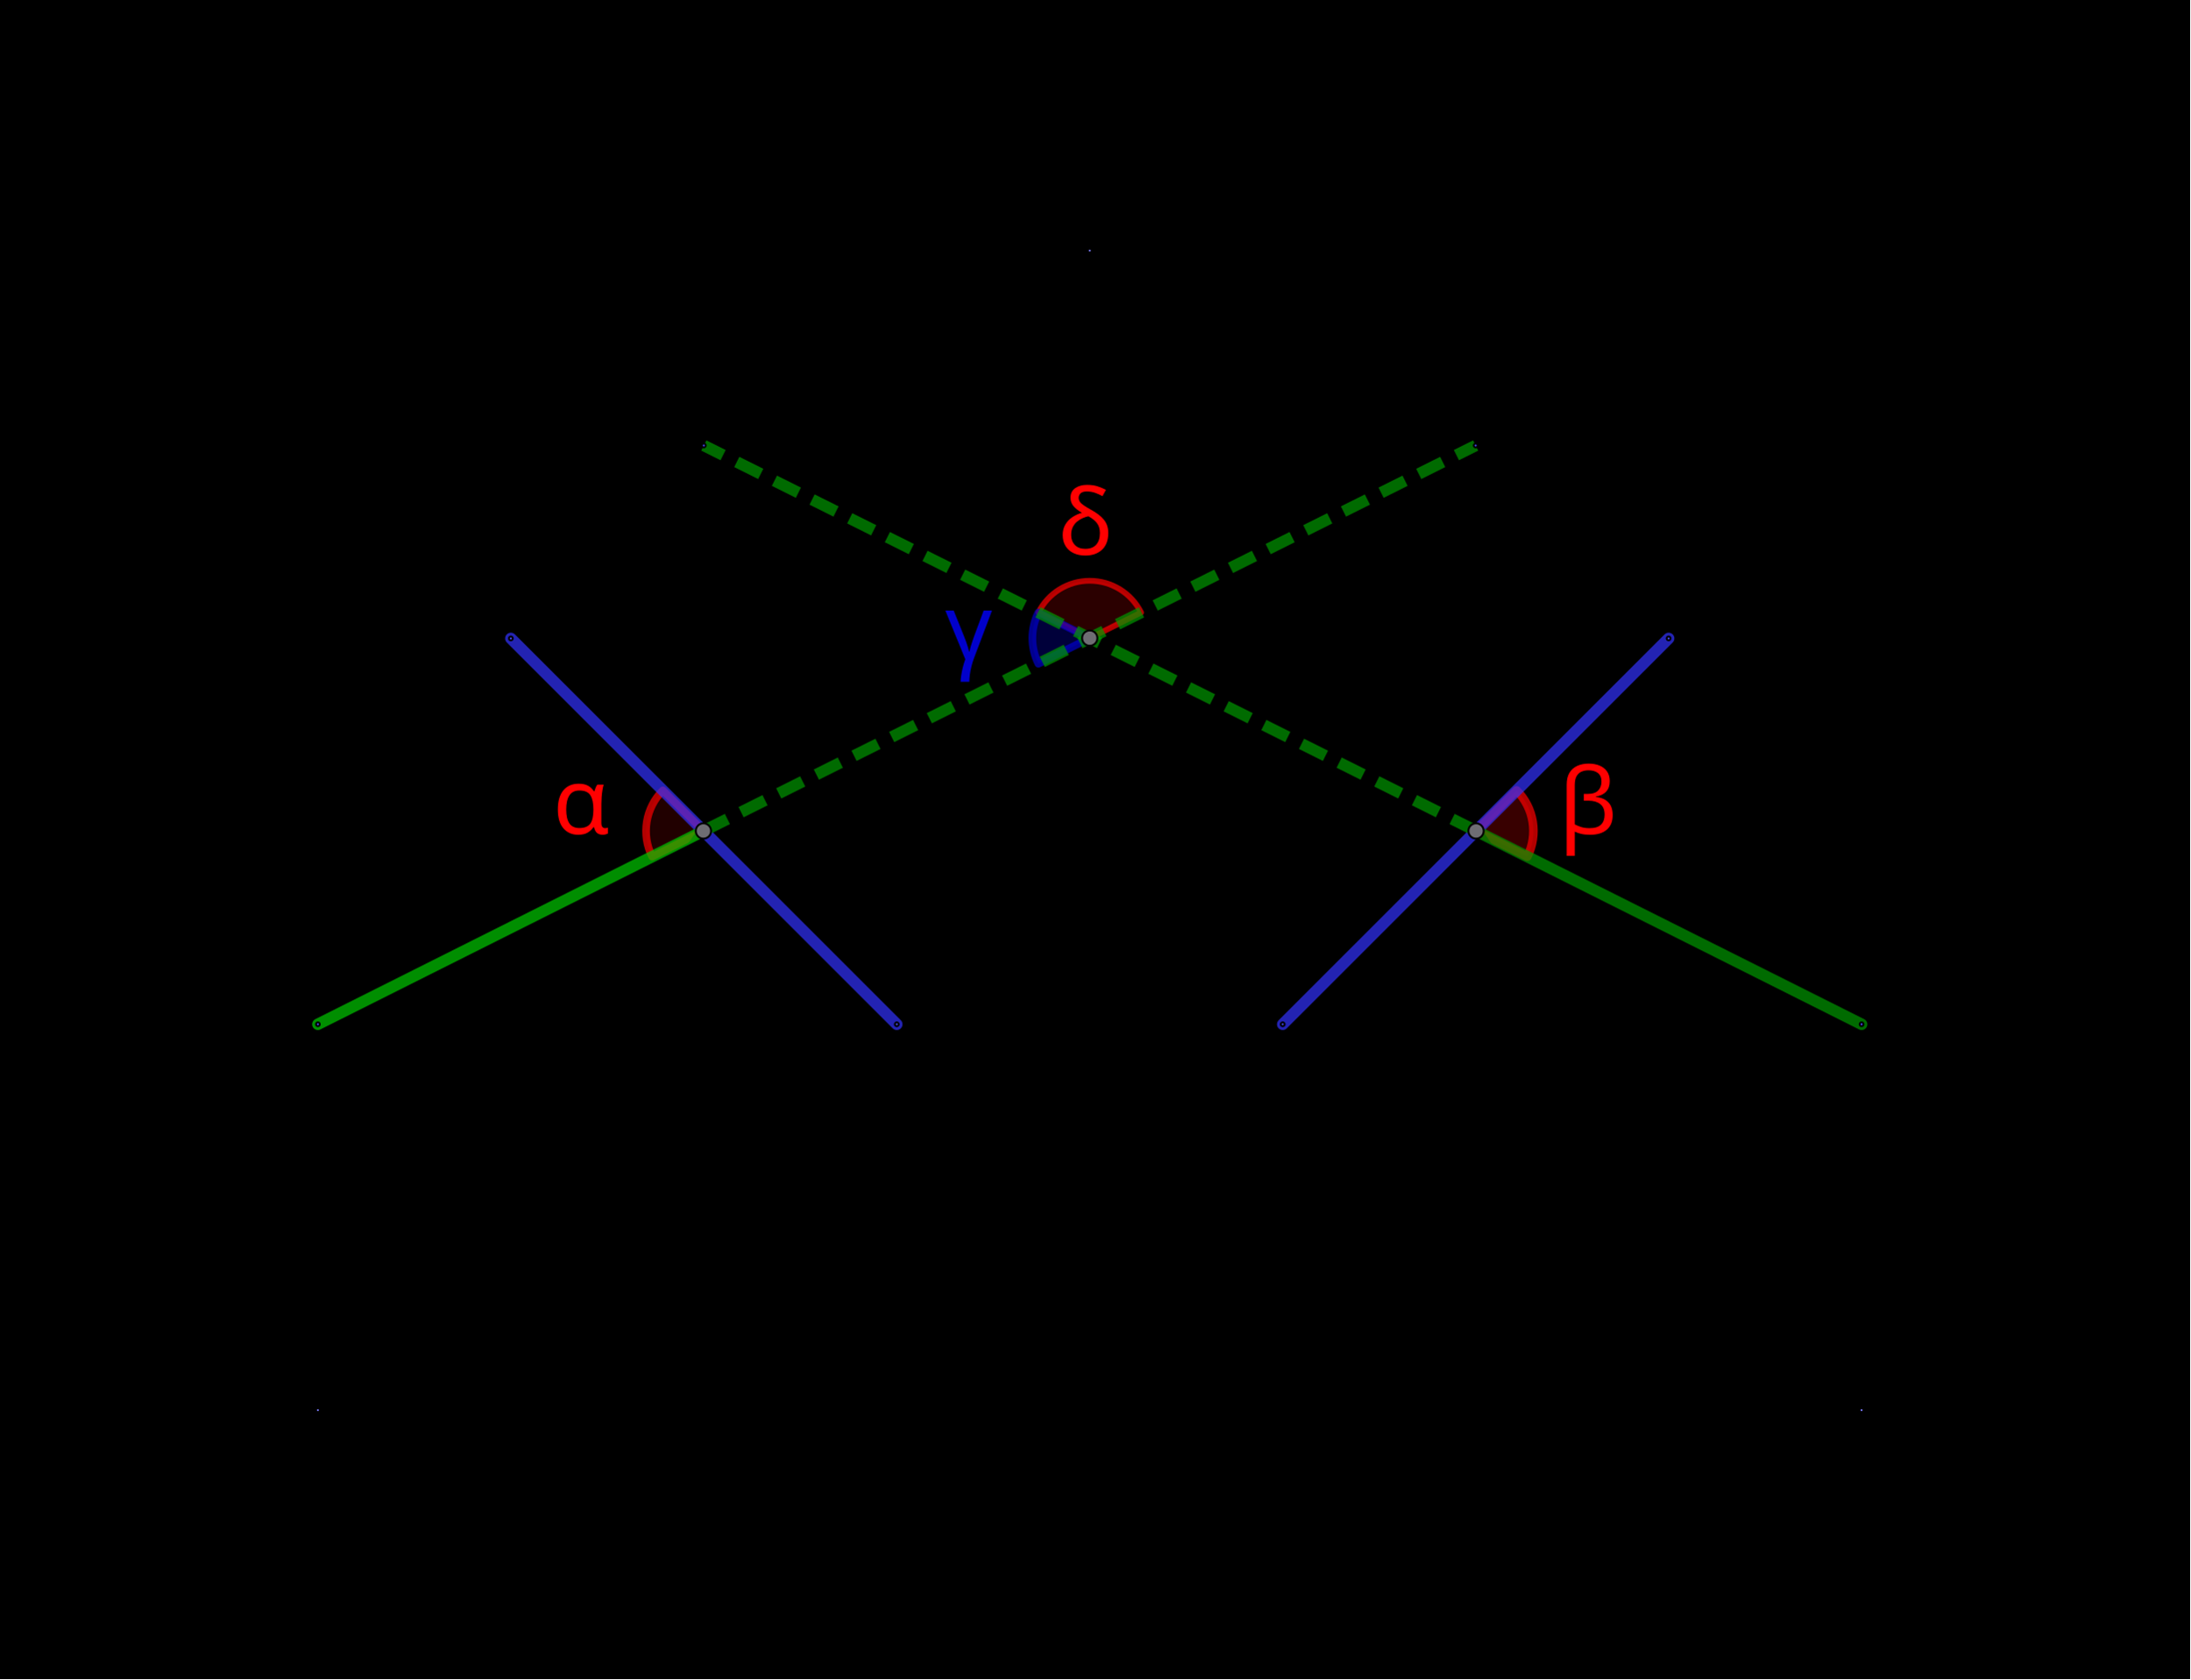
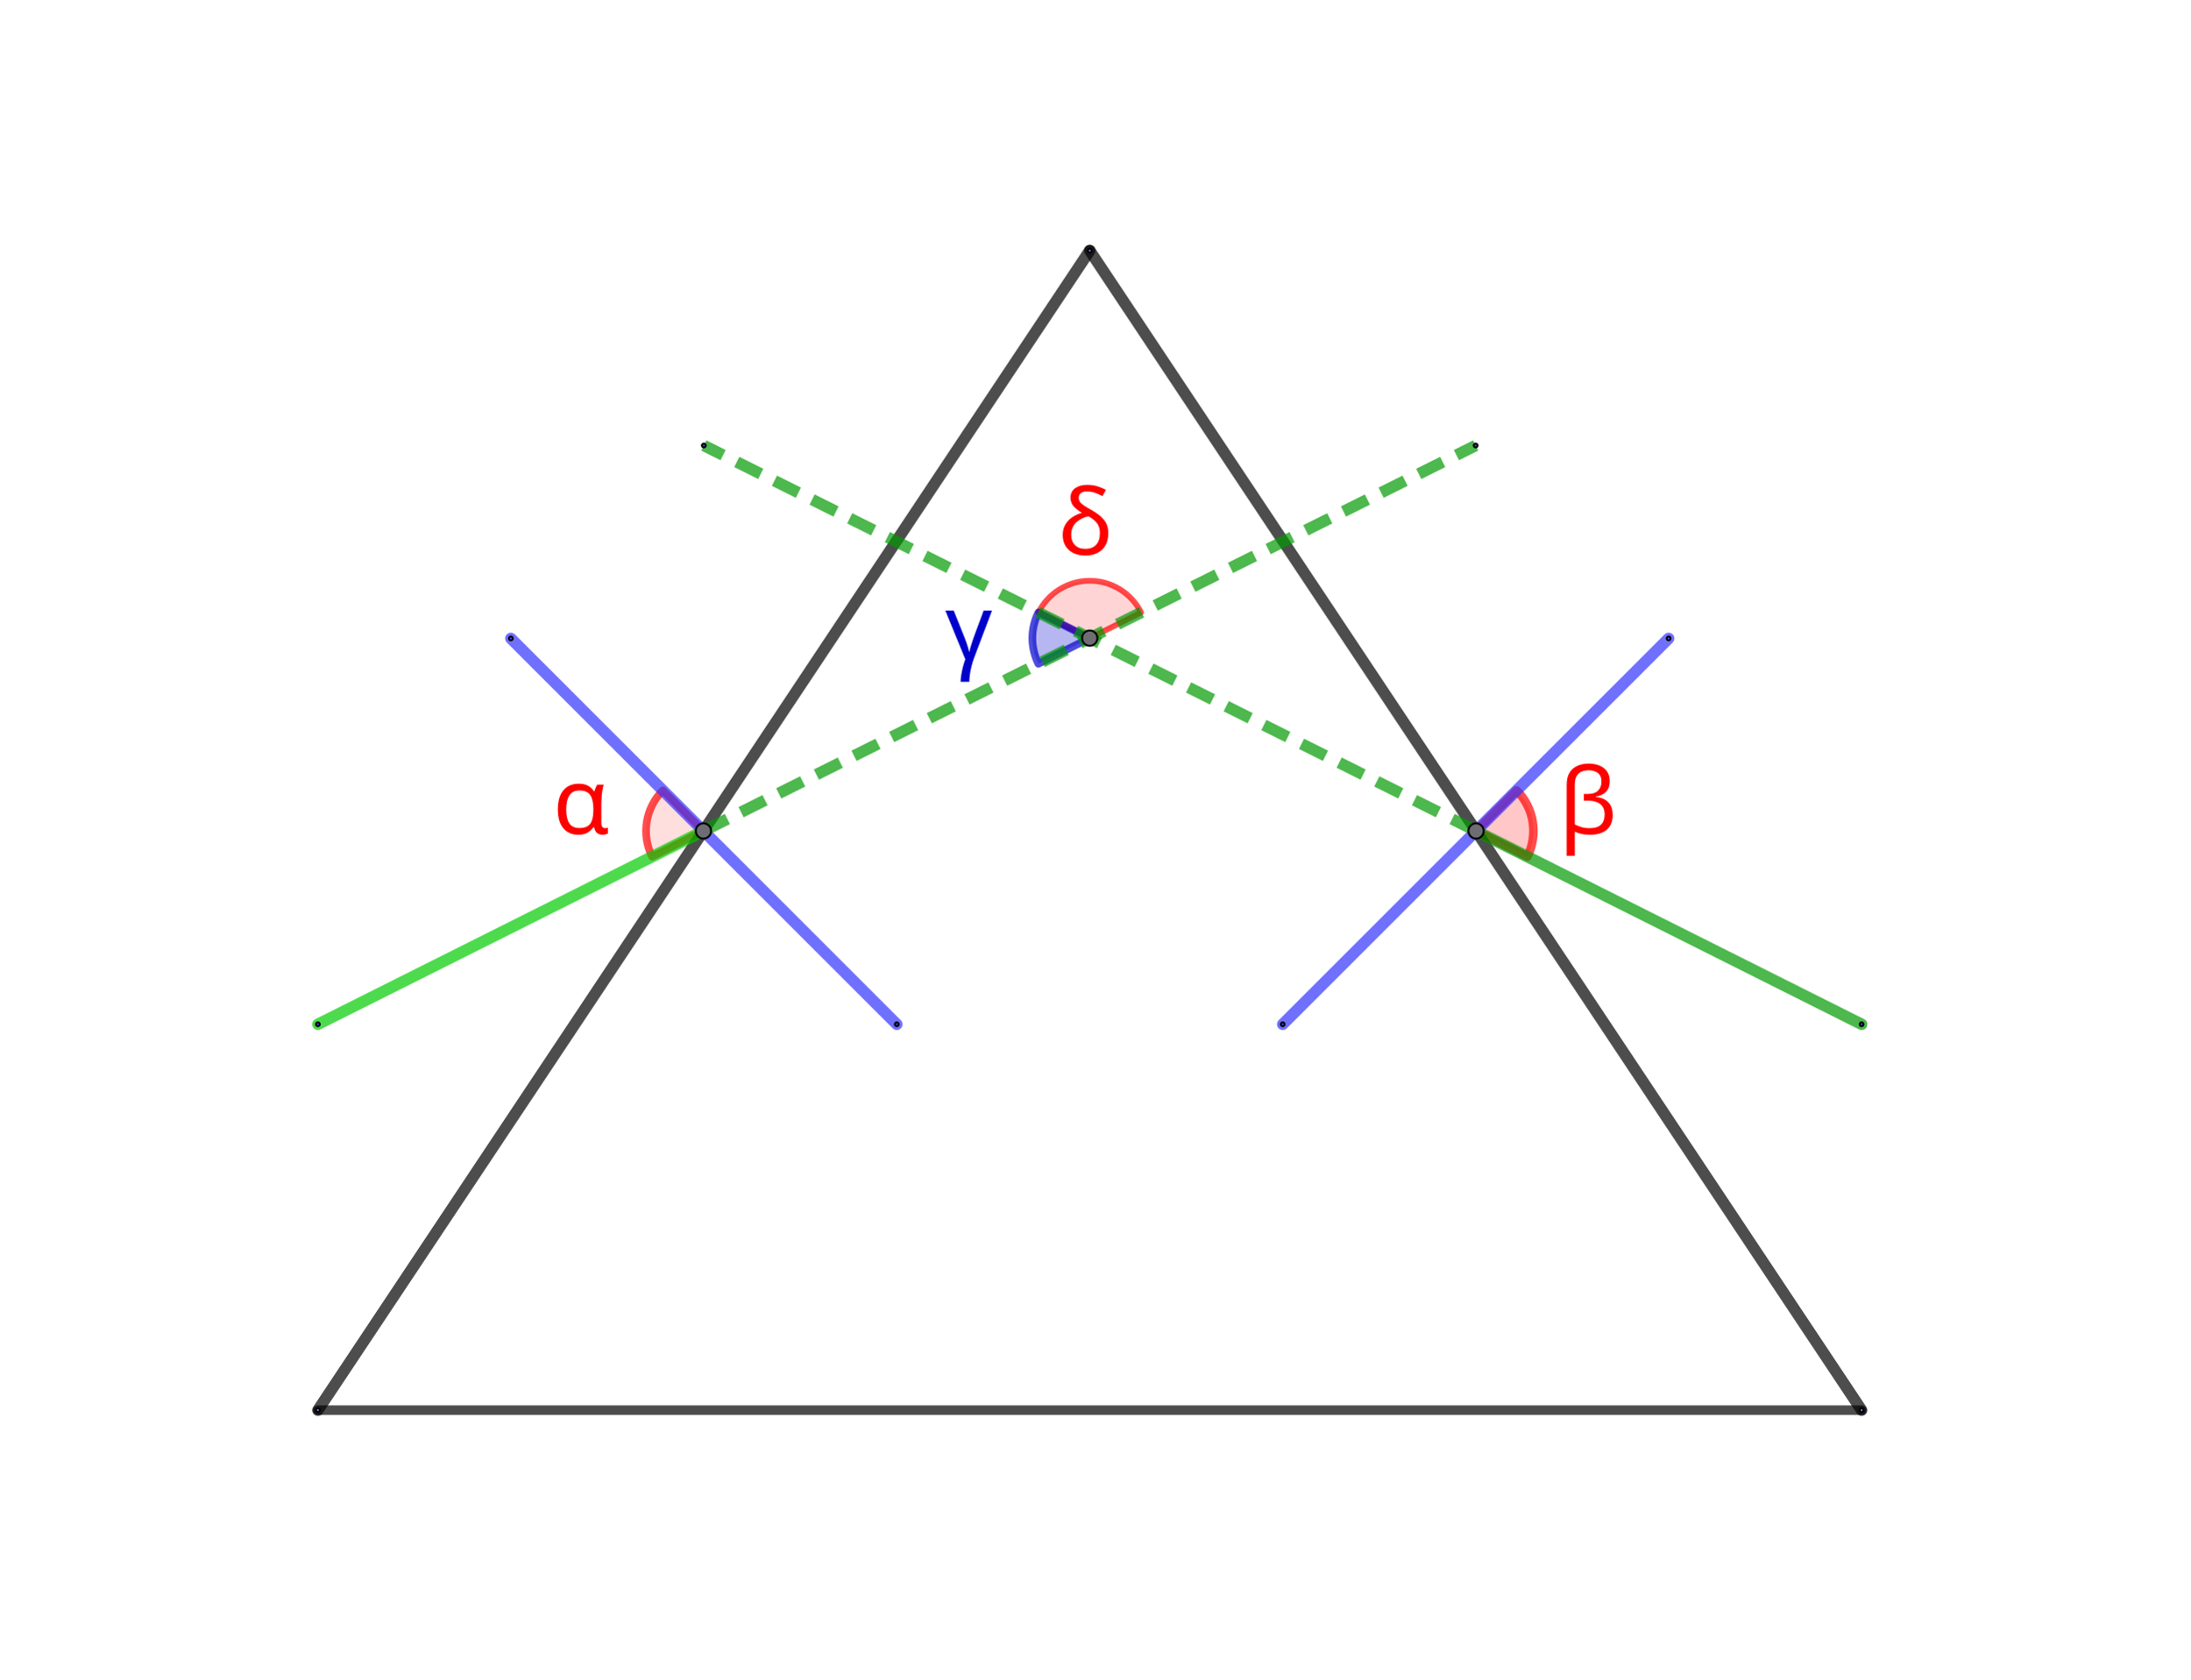
<svg xmlns="http://www.w3.org/2000/svg" version="1.1" width="1145" height="878">
  <defs>
    <clipPath id="JibJLbVTxANA">
      <path fill="none" stroke="none" d=" M 0 0 L 1145 0 L 1145 878 L 0 878 L 0 0 Z" />
    </clipPath>
  </defs>
  <g transform="scale(1,1)" clip-path="url(#JibJLbVTxANA)">
    <g>
-       <rect fill="" stroke="none" x="0" y="0" width="1145" height="878" fill-opacity="1" />
+       <rect fill="none" stroke="none" x="0" y="0" width="1145" height="878" fill-opacity="1" />
      <path fill="rgb(255,0,0)" stroke="none" paint-order="stroke fill markers" d=" M 798.511 447.948 C 804.306 436.393 802.048 422.426 792.908 413.286 L 771.694 434.499 Z" fill-opacity="0.22" />
      <path fill="none" stroke="rgb(255,0,0)" paint-order="fill stroke markers" d=" M 798.511 447.948 C 804.306 436.393 802.048 422.426 792.908 413.286 L 771.694 434.499 Z" stroke-opacity="0.698" stroke-linecap="round" stroke-linejoin="round" stroke-miterlimit="10" stroke-width="4.5" />
      <text fill="rgb(255,0,0)" stroke="none" font-family="geogebra-sans-serif, sans-serif" font-size="48px" font-style="normal" font-weight="normal" x="815" y="436" text-anchor="start" dominant-baseline="alphabetic" fill-opacity="1">β</text>
      <path fill="rgb(255,0,0)" stroke="none" paint-order="stroke fill markers" d=" M 346.534 413.286 C 337.394 422.426 335.136 436.393 340.931 447.948 L 367.748 434.499 Z" fill-opacity="0.129" />
      <path fill="none" stroke="rgb(255,0,0)" paint-order="fill stroke markers" d=" M 346.534 413.286 C 337.394 422.426 335.136 436.393 340.931 447.948 L 367.748 434.499 Z" stroke-opacity="0.698" stroke-linecap="round" stroke-linejoin="round" stroke-miterlimit="10" stroke-width="4" />
      <text fill="rgb(255,0,0)" stroke="none" font-family="geogebra-sans-serif, sans-serif" font-size="48px" font-style="normal" font-weight="normal" x="289" y="436" text-anchor="start" dominant-baseline="alphabetic" fill-opacity="1">α</text>
      <path fill="rgb(255,0,0)" stroke="none" paint-order="stroke fill markers" d=" M 596.562 320.265 C 591.483 310.092 581.091 303.665 569.721 303.665 C 558.351 303.665 547.959 310.092 542.88 320.265 L 569.721 333.665 Z" fill-opacity="0.169" />
      <path fill="none" stroke="rgb(255,0,0)" paint-order="fill stroke markers" d=" M 596.562 320.265 C 591.483 310.092 581.091 303.665 569.721 303.665 C 558.351 303.665 547.959 310.092 542.88 320.265 L 569.721 333.665 Z" stroke-opacity="0.698" stroke-linecap="round" stroke-linejoin="round" stroke-miterlimit="10" stroke-width="3" />
      <text fill="rgb(255,0,0)" stroke="none" font-family="geogebra-sans-serif, sans-serif" font-size="48px" font-style="normal" font-weight="normal" x="553" y="290" text-anchor="start" dominant-baseline="alphabetic" fill-opacity="1">δ</text>
      <path fill="rgb(0,0,204)" stroke="none" paint-order="stroke fill markers" d=" M 542.88 320.265 C 538.668 328.702 538.668 338.628 542.88 347.065 L 569.721 333.665 Z" fill-opacity="0.286" />
      <path fill="none" stroke="rgb(0,0,204)" paint-order="fill stroke markers" d=" M 542.88 320.265 C 538.668 328.702 538.668 338.628 542.88 347.065 L 569.721 333.665 Z" stroke-opacity="0.698" stroke-linecap="round" stroke-linejoin="round" stroke-miterlimit="10" stroke-width="4" />
      <text fill="rgb(0,0,204)" stroke="none" font-family="geogebra-sans-serif, sans-serif" font-size="48px" font-style="normal" font-weight="normal" x="494" y="345" text-anchor="start" dominant-baseline="alphabetic" fill-opacity="1">γ</text>
      <path fill="none" stroke="rgb(0,0,0)" paint-order="fill stroke markers" d=" M 166.181 737.358 L 569.721 131.03" stroke-opacity="0.698" stroke-linecap="round" stroke-linejoin="round" stroke-miterlimit="10" stroke-width="6" />
      <path fill="none" stroke="rgb(0,0,0)" paint-order="fill stroke markers" d=" M 569.721 131.03 L 973.261 737.358" stroke-opacity="0.698" stroke-linecap="round" stroke-linejoin="round" stroke-miterlimit="10" stroke-width="6" />
      <path fill="none" stroke="rgb(0,0,0)" paint-order="fill stroke markers" d=" M 973.261 737.358 L 166.181 737.358" stroke-opacity="0.698" stroke-linecap="round" stroke-linejoin="round" stroke-miterlimit="10" stroke-width="5" />
      <path fill="none" stroke="rgb(51,51,255)" paint-order="fill stroke markers" d=" M 468.836 535.588 L 267.066 333.817" stroke-opacity="0.698" stroke-linecap="round" stroke-linejoin="round" stroke-miterlimit="10" stroke-width="6" />
      <path fill="none" stroke="rgb(51,51,255)" paint-order="fill stroke markers" d=" M 670.606 535.588 L 872.376 333.817" stroke-opacity="0.698" stroke-linecap="round" stroke-linejoin="round" stroke-miterlimit="10" stroke-width="6" />
      <path fill="none" stroke="rgb(0,204,0)" paint-order="fill stroke markers" d=" M 166.181 535.588 L 367.748 434.499" stroke-opacity="0.698" stroke-linecap="round" stroke-linejoin="round" stroke-miterlimit="10" stroke-width="6" />
      <path fill="none" stroke="rgb(0,153,0)" paint-order="fill stroke markers" d=" M 973.261 535.588 L 771.694 434.499" stroke-opacity="0.698" stroke-linecap="round" stroke-linejoin="round" stroke-miterlimit="10" stroke-width="6" />
      <path fill="none" stroke="rgb(0,153,0)" paint-order="fill stroke markers" d=" M 771.694 434.499 L 367.951 232.932" stroke-opacity="0.698" stroke-linejoin="round" stroke-miterlimit="10" stroke-width="6" stroke-dasharray="14,8" />
      <path fill="none" stroke="rgb(0,153,0)" paint-order="fill stroke markers" d=" M 367.748 434.499 L 771.491 232.932" stroke-opacity="0.698" stroke-linejoin="round" stroke-miterlimit="10" stroke-width="6" stroke-dasharray="14,8" />
      <path fill="rgb(125,125,255)" stroke="none" paint-order="stroke fill markers" d=" M 167.181 737.358 C 167.181 737.91 166.733 738.358 166.181 738.358 C 165.628 738.358 165.181 737.91 165.181 737.358 C 165.181 736.805 165.628 736.358 166.181 736.358 C 166.733 736.358 167.181 736.805 167.181 737.358 Z" fill-opacity="1" />
      <path fill="none" stroke="rgb(0,0,0)" paint-order="fill stroke markers" d=" M 167.181 737.358 C 167.181 737.91 166.733 738.358 166.181 738.358 C 165.628 738.358 165.181 737.91 165.181 737.358 C 165.181 736.805 165.628 736.358 166.181 736.358 C 166.733 736.358 167.181 736.805 167.181 737.358 Z" stroke-opacity="1" stroke-linecap="round" stroke-linejoin="round" stroke-miterlimit="10" />
      <path fill="rgb(125,125,255)" stroke="none" paint-order="stroke fill markers" d=" M 570.721 131.03 C 570.721 131.582 570.273 132.03 569.721 132.03 C 569.169 132.03 568.721 131.582 568.721 131.03 C 568.721 130.478 569.169 130.03 569.721 130.03 C 570.273 130.03 570.721 130.478 570.721 131.03 Z" fill-opacity="1" />
      <path fill="none" stroke="rgb(0,0,0)" paint-order="fill stroke markers" d=" M 570.721 131.03 C 570.721 131.582 570.273 132.03 569.721 132.03 C 569.169 132.03 568.721 131.582 568.721 131.03 C 568.721 130.478 569.169 130.03 569.721 130.03 C 570.273 130.03 570.721 130.478 570.721 131.03 Z" stroke-opacity="1" stroke-linecap="round" stroke-linejoin="round" stroke-miterlimit="10" />
      <path fill="rgb(125,125,255)" stroke="none" paint-order="stroke fill markers" d=" M 974.261 737.358 C 974.261 737.91 973.814 738.358 973.261 738.358 C 972.709 738.358 972.261 737.91 972.261 737.358 C 972.261 736.805 972.709 736.358 973.261 736.358 C 973.814 736.358 974.261 736.805 974.261 737.358 Z" fill-opacity="1" />
      <path fill="none" stroke="rgb(0,0,0)" paint-order="fill stroke markers" d=" M 974.261 737.358 C 974.261 737.91 973.814 738.358 973.261 738.358 C 972.709 738.358 972.261 737.91 972.261 737.358 C 972.261 736.805 972.709 736.358 973.261 736.358 C 973.814 736.358 974.261 736.805 974.261 737.358 Z" stroke-opacity="1" stroke-linecap="round" stroke-linejoin="round" stroke-miterlimit="10" />
      <path fill="rgb(77,77,255)" stroke="none" paint-order="stroke fill markers" d=" M 469.836 535.588 C 469.836 536.14 469.388 536.588 468.836 536.588 C 468.284 536.588 467.836 536.14 467.836 535.588 C 467.836 535.035 468.284 534.588 468.836 534.588 C 469.388 534.588 469.836 535.035 469.836 535.588 Z" fill-opacity="1" />
      <path fill="none" stroke="rgb(0,0,0)" paint-order="fill stroke markers" d=" M 469.836 535.588 C 469.836 536.14 469.388 536.588 468.836 536.588 C 468.284 536.588 467.836 536.14 467.836 535.588 C 467.836 535.035 468.284 534.588 468.836 534.588 C 469.388 534.588 469.836 535.035 469.836 535.588 Z" stroke-opacity="1" stroke-linecap="round" stroke-linejoin="round" stroke-miterlimit="10" />
      <path fill="rgb(77,77,255)" stroke="none" paint-order="stroke fill markers" d=" M 268.066 333.817 C 268.066 334.37 267.618 334.817 267.066 334.817 C 266.513 334.817 266.066 334.37 266.066 333.817 C 266.066 333.265 266.513 332.817 267.066 332.817 C 267.618 332.817 268.066 333.265 268.066 333.817 Z" fill-opacity="1" />
      <path fill="none" stroke="rgb(0,0,0)" paint-order="fill stroke markers" d=" M 268.066 333.817 C 268.066 334.37 267.618 334.817 267.066 334.817 C 266.513 334.817 266.066 334.37 266.066 333.817 C 266.066 333.265 266.513 332.817 267.066 332.817 C 267.618 332.817 268.066 333.265 268.066 333.817 Z" stroke-opacity="1" stroke-linecap="round" stroke-linejoin="round" stroke-miterlimit="10" />
      <path fill="rgb(77,77,255)" stroke="none" paint-order="stroke fill markers" d=" M 671.606 535.588 C 671.606 536.14 671.158 536.588 670.606 536.588 C 670.054 536.588 669.606 536.14 669.606 535.588 C 669.606 535.035 670.054 534.588 670.606 534.588 C 671.158 534.588 671.606 535.035 671.606 535.588 Z" fill-opacity="1" />
      <path fill="none" stroke="rgb(0,0,0)" paint-order="fill stroke markers" d=" M 671.606 535.588 C 671.606 536.14 671.158 536.588 670.606 536.588 C 670.054 536.588 669.606 536.14 669.606 535.588 C 669.606 535.035 670.054 534.588 670.606 534.588 C 671.158 534.588 671.606 535.035 671.606 535.588 Z" stroke-opacity="1" stroke-linecap="round" stroke-linejoin="round" stroke-miterlimit="10" />
      <path fill="rgb(77,77,255)" stroke="none" paint-order="stroke fill markers" d=" M 873.376 333.817 C 873.376 334.37 872.929 334.817 872.376 334.817 C 871.824 334.817 871.376 334.37 871.376 333.817 C 871.376 333.265 871.824 332.817 872.376 332.817 C 872.929 332.817 873.376 333.265 873.376 333.817 Z" fill-opacity="1" />
      <path fill="none" stroke="rgb(0,0,0)" paint-order="fill stroke markers" d=" M 873.376 333.817 C 873.376 334.37 872.929 334.817 872.376 334.817 C 871.824 334.817 871.376 334.37 871.376 333.817 C 871.376 333.265 871.824 332.817 872.376 332.817 C 872.929 332.817 873.376 333.265 873.376 333.817 Z" stroke-opacity="1" stroke-linecap="round" stroke-linejoin="round" stroke-miterlimit="10" />
      <path fill="rgb(77,77,255)" stroke="none" paint-order="stroke fill markers" d=" M 167.181 535.588 C 167.181 536.14 166.733 536.588 166.181 536.588 C 165.628 536.588 165.181 536.14 165.181 535.588 C 165.181 535.035 165.628 534.588 166.181 534.588 C 166.733 534.588 167.181 535.035 167.181 535.588 Z" fill-opacity="1" />
      <path fill="none" stroke="rgb(0,0,0)" paint-order="fill stroke markers" d=" M 167.181 535.588 C 167.181 536.14 166.733 536.588 166.181 536.588 C 165.628 536.588 165.181 536.14 165.181 535.588 C 165.181 535.035 165.628 534.588 166.181 534.588 C 166.733 534.588 167.181 535.035 167.181 535.588 Z" stroke-opacity="1" stroke-linecap="round" stroke-linejoin="round" stroke-miterlimit="10" />
      <path fill="rgb(110,109,115)" stroke="none" paint-order="stroke fill markers" d=" M 371.748 434.499 C 371.748 436.708 369.957 438.499 367.748 438.499 C 365.538 438.499 363.748 436.708 363.748 434.499 C 363.748 432.29 365.538 430.499 367.748 430.499 C 369.957 430.499 371.748 432.29 371.748 434.499 Z" fill-opacity="1" />
      <path fill="none" stroke="rgb(0,0,0)" paint-order="fill stroke markers" d=" M 371.748 434.499 C 371.748 436.708 369.957 438.499 367.748 438.499 C 365.538 438.499 363.748 436.708 363.748 434.499 C 363.748 432.29 365.538 430.499 367.748 430.499 C 369.957 430.499 371.748 432.29 371.748 434.499 Z" stroke-opacity="1" stroke-linecap="round" stroke-linejoin="round" stroke-miterlimit="10" />
      <path fill="rgb(77,77,255)" stroke="none" paint-order="stroke fill markers" d=" M 974.261 535.588 C 974.261 536.14 973.814 536.588 973.261 536.588 C 972.709 536.588 972.261 536.14 972.261 535.588 C 972.261 535.035 972.709 534.588 973.261 534.588 C 973.814 534.588 974.261 535.035 974.261 535.588 Z" fill-opacity="1" />
      <path fill="none" stroke="rgb(0,0,0)" paint-order="fill stroke markers" d=" M 974.261 535.588 C 974.261 536.14 973.814 536.588 973.261 536.588 C 972.709 536.588 972.261 536.14 972.261 535.588 C 972.261 535.035 972.709 534.588 973.261 534.588 C 973.814 534.588 974.261 535.035 974.261 535.588 Z" stroke-opacity="1" stroke-linecap="round" stroke-linejoin="round" stroke-miterlimit="10" />
      <path fill="rgb(110,109,115)" stroke="none" paint-order="stroke fill markers" d=" M 775.694 434.499 C 775.694 436.708 773.904 438.499 771.694 438.499 C 769.485 438.499 767.694 436.708 767.694 434.499 C 767.694 432.29 769.485 430.499 771.694 430.499 C 773.904 430.499 775.694 432.29 775.694 434.499 Z" fill-opacity="1" />
      <path fill="none" stroke="rgb(0,0,0)" paint-order="fill stroke markers" d=" M 775.694 434.499 C 775.694 436.708 773.904 438.499 771.694 438.499 C 769.485 438.499 767.694 436.708 767.694 434.499 C 767.694 432.29 769.485 430.499 771.694 430.499 C 773.904 430.499 775.694 432.29 775.694 434.499 Z" stroke-opacity="1" stroke-linecap="round" stroke-linejoin="round" stroke-miterlimit="10" />
      <path fill="rgb(77,77,255)" stroke="none" paint-order="stroke fill markers" d=" M 368.951 232.932 C 368.951 233.484 368.503 233.932 367.951 233.932 C 367.398 233.932 366.951 233.484 366.951 232.932 C 366.951 232.38 367.398 231.932 367.951 231.932 C 368.503 231.932 368.951 232.38 368.951 232.932 Z" fill-opacity="1" />
      <path fill="none" stroke="rgb(0,0,0)" paint-order="fill stroke markers" d=" M 368.951 232.932 C 368.951 233.484 368.503 233.932 367.951 233.932 C 367.398 233.932 366.951 233.484 366.951 232.932 C 366.951 232.38 367.398 231.932 367.951 231.932 C 368.503 231.932 368.951 232.38 368.951 232.932 Z" stroke-opacity="1" stroke-linecap="round" stroke-linejoin="round" stroke-miterlimit="10" />
      <path fill="rgb(77,77,255)" stroke="none" paint-order="stroke fill markers" d=" M 772.491 232.932 C 772.491 233.484 772.043 233.932 771.491 233.932 C 770.939 233.932 770.491 233.484 770.491 232.932 C 770.491 232.38 770.939 231.932 771.491 231.932 C 772.043 231.932 772.491 232.38 772.491 232.932 Z" fill-opacity="1" />
      <path fill="none" stroke="rgb(0,0,0)" paint-order="fill stroke markers" d=" M 772.491 232.932 C 772.491 233.484 772.043 233.932 771.491 233.932 C 770.939 233.932 770.491 233.484 770.491 232.932 C 770.491 232.38 770.939 231.932 771.491 231.932 C 772.043 231.932 772.491 232.38 772.491 232.932 Z" stroke-opacity="1" stroke-linecap="round" stroke-linejoin="round" stroke-miterlimit="10" />
      <path fill="rgb(110,109,115)" stroke="none" paint-order="stroke fill markers" d=" M 573.721 333.665 C 573.721 335.874 571.93 337.665 569.721 337.665 C 567.512 337.665 565.721 335.874 565.721 333.665 C 565.721 331.456 567.512 329.665 569.721 329.665 C 571.93 329.665 573.721 331.456 573.721 333.665 Z" fill-opacity="1" />
      <path fill="none" stroke="rgb(0,0,0)" paint-order="fill stroke markers" d=" M 573.721 333.665 C 573.721 335.874 571.93 337.665 569.721 337.665 C 567.512 337.665 565.721 335.874 565.721 333.665 C 565.721 331.456 567.512 329.665 569.721 329.665 C 571.93 329.665 573.721 331.456 573.721 333.665 Z" stroke-opacity="1" stroke-linecap="round" stroke-linejoin="round" stroke-miterlimit="10" />
    </g>
  </g>
</svg>
